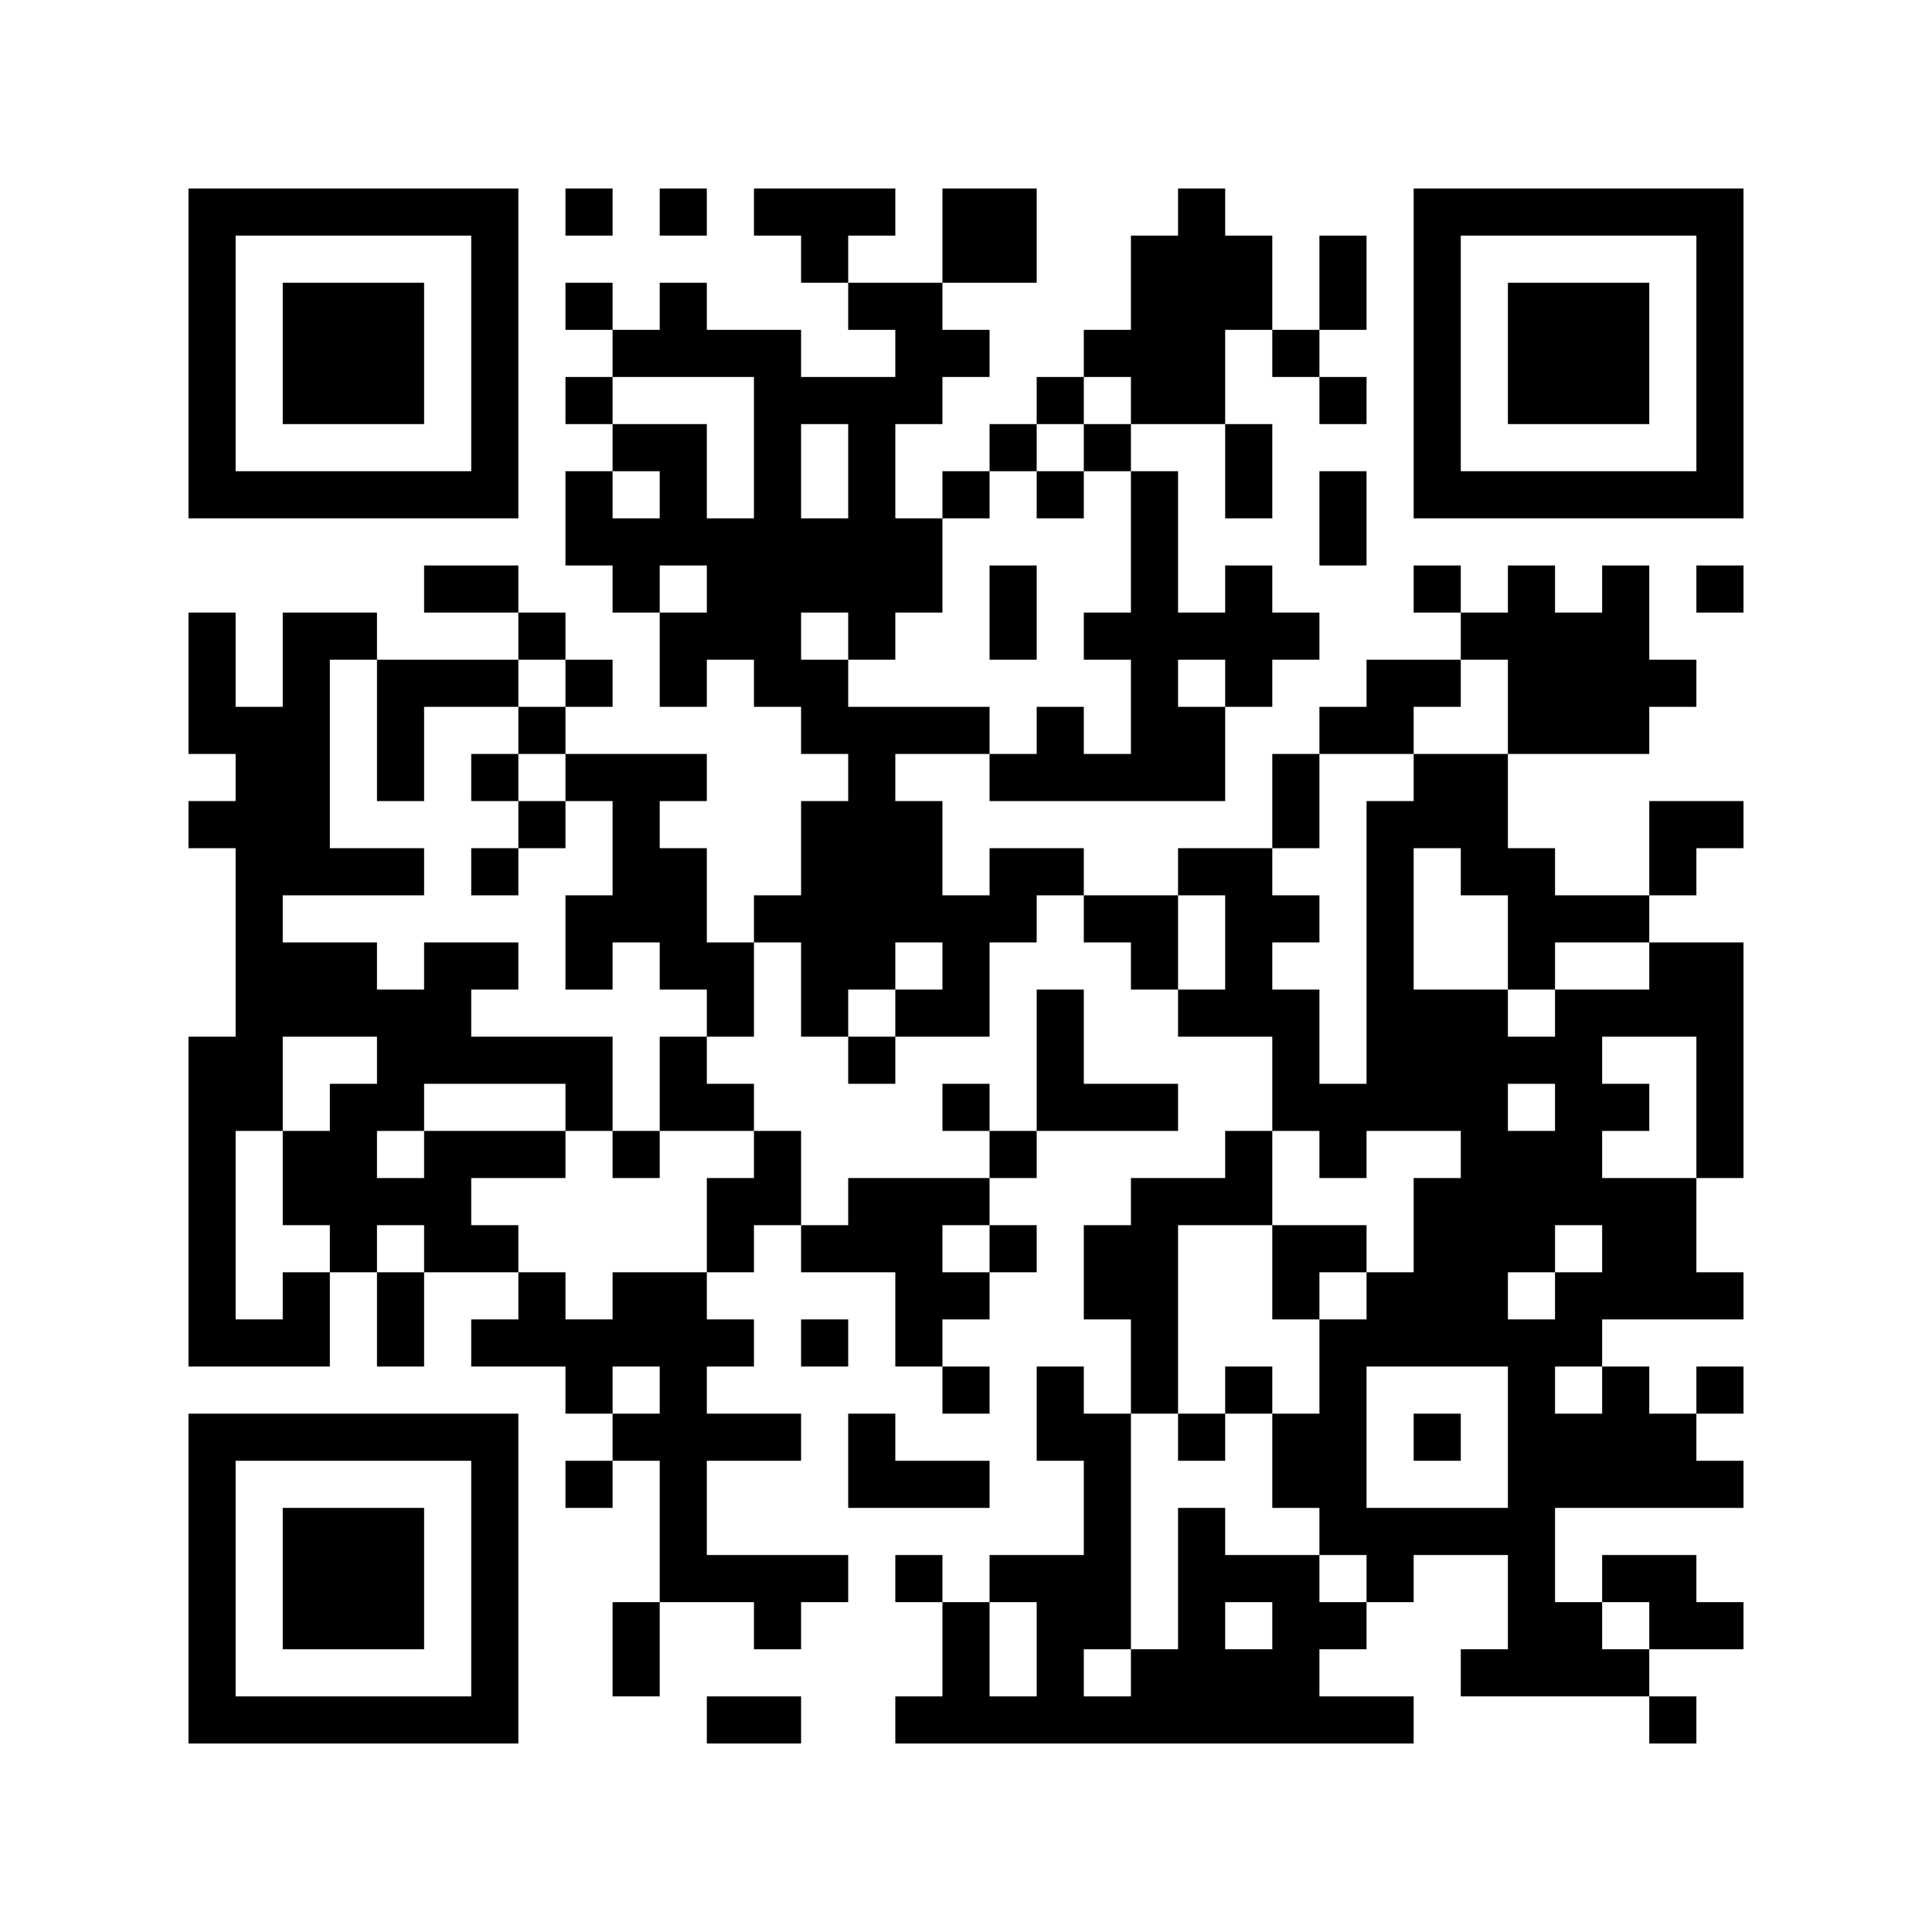
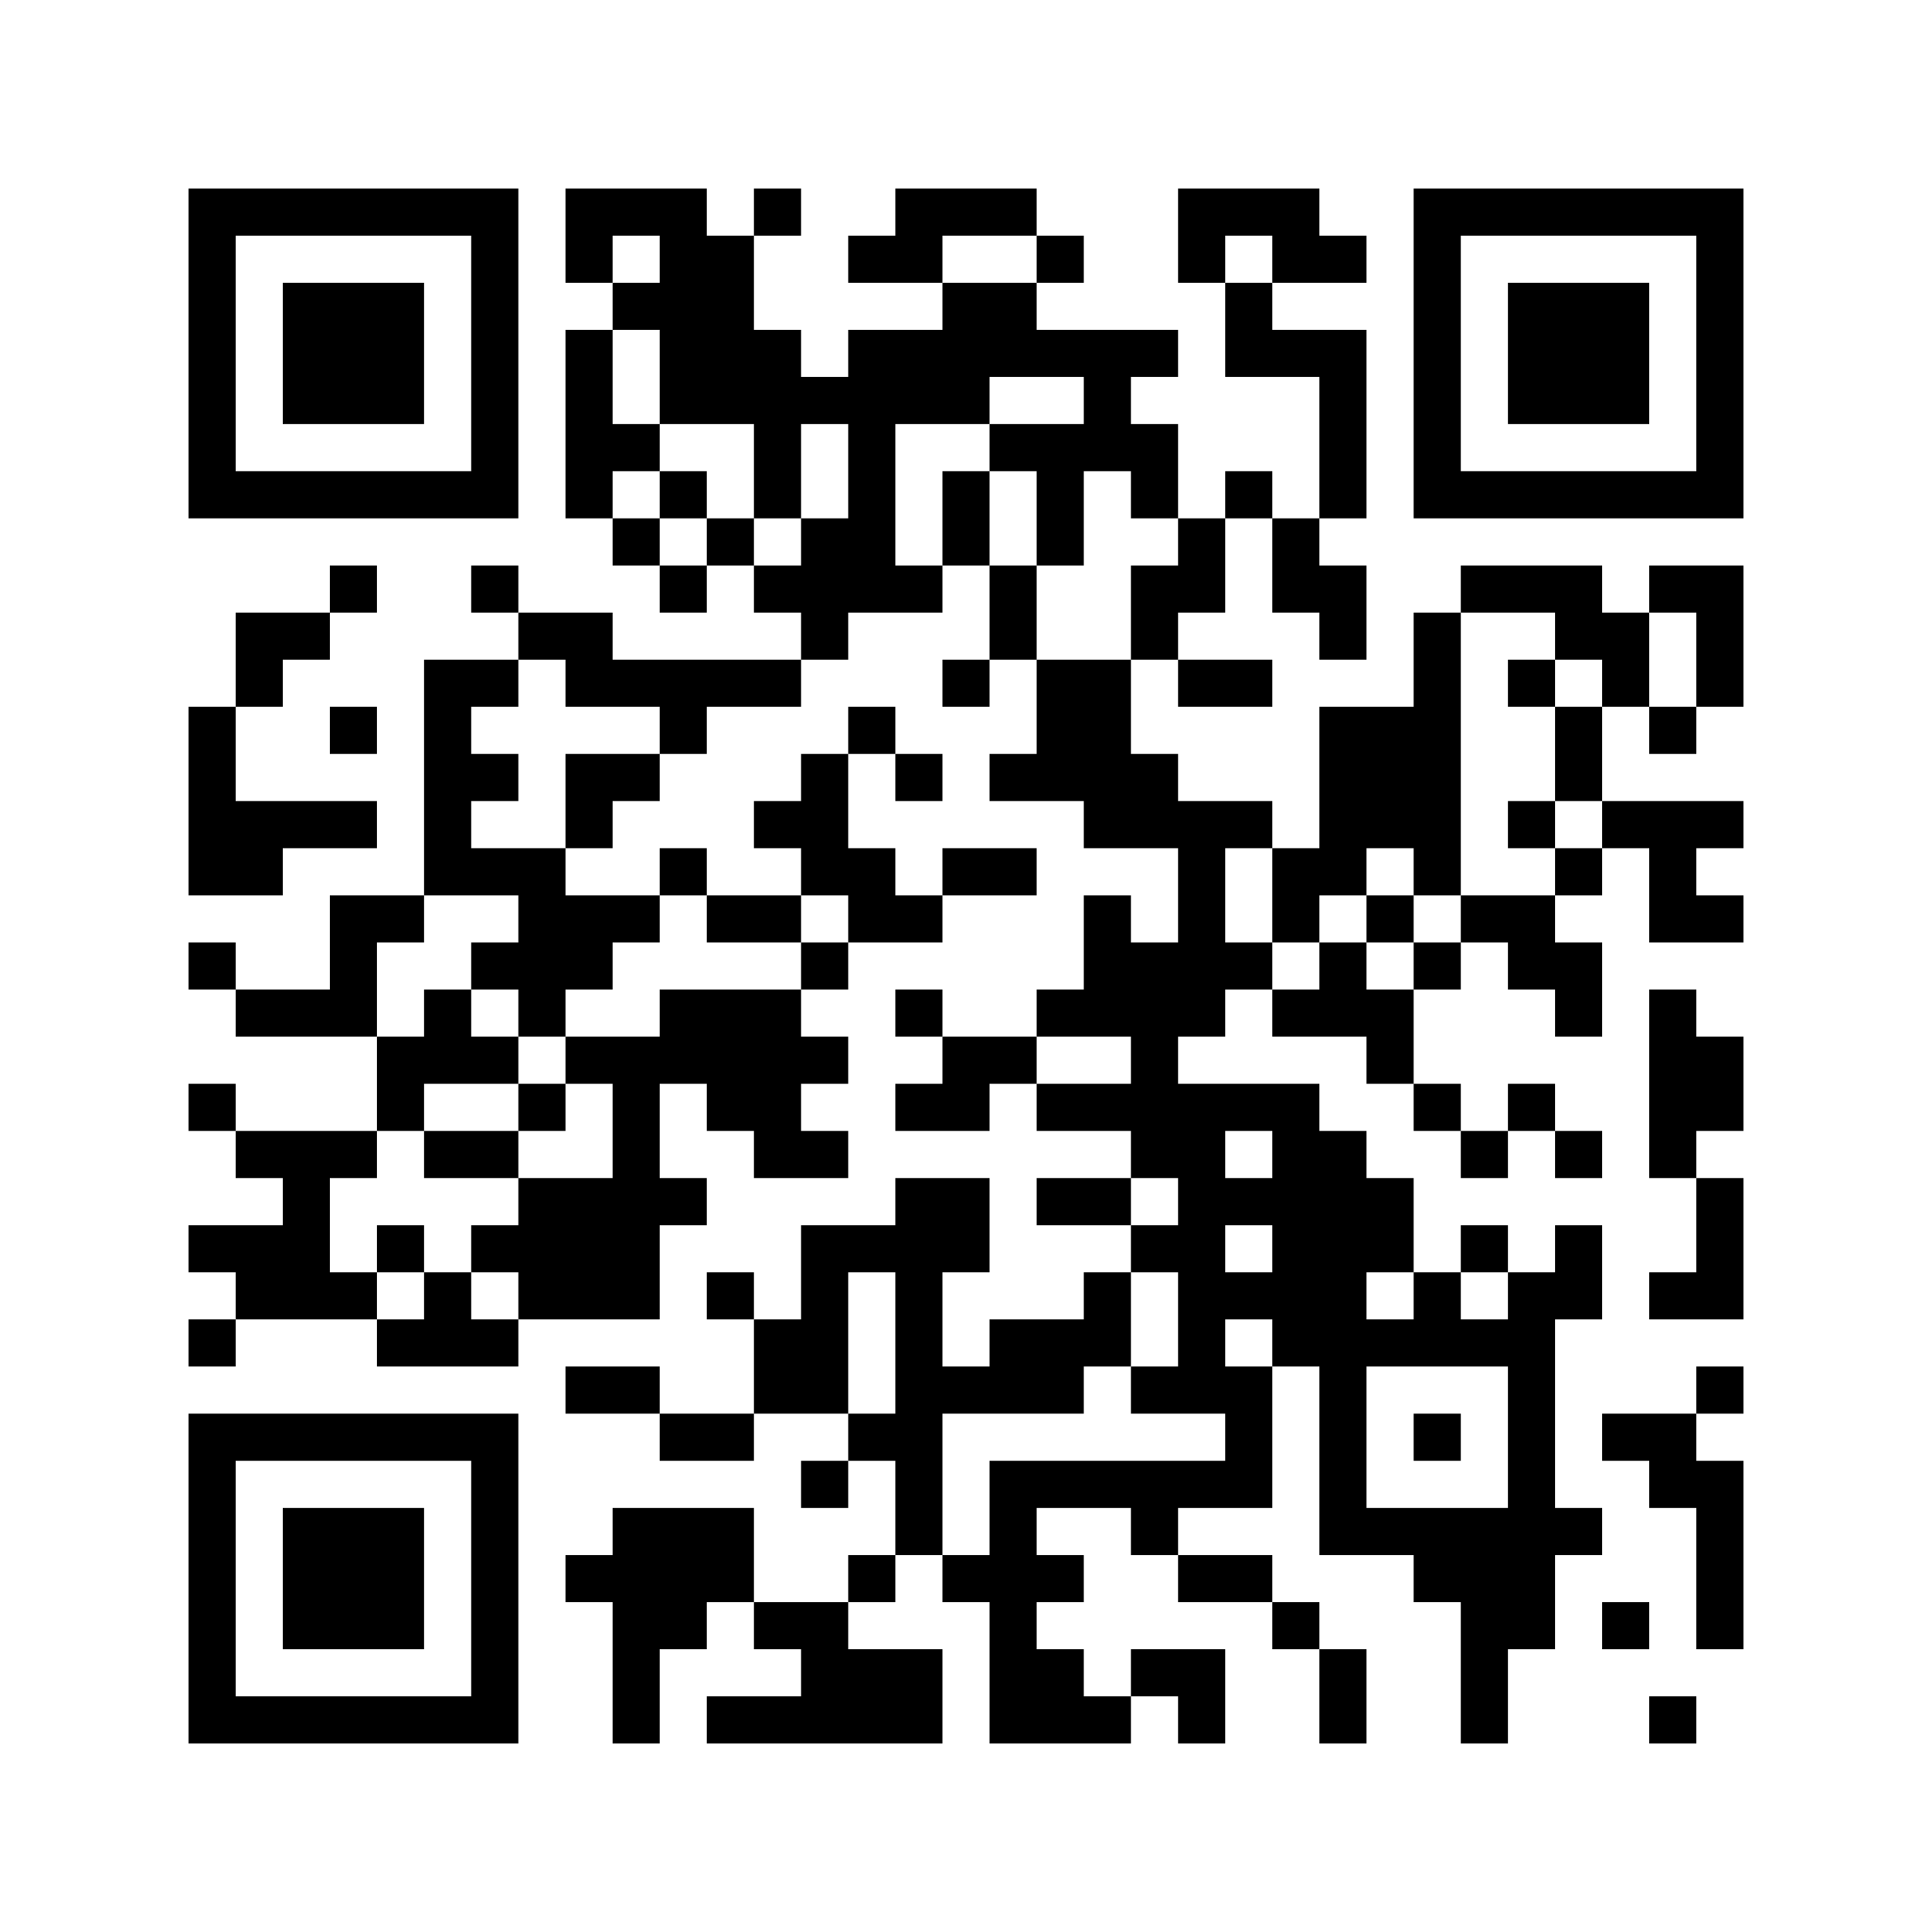
<svg xmlns="http://www.w3.org/2000/svg" height="328" width="328" class="pyqrcode">
-   <path transform="scale(8)" stroke="#000" class="pyqrline" d="M4 4.5h7m1 0h1m1 0h1m1 0h3m1 0h2m3 0h1m4 0h7m-33 1h1m5 0h1m6 0h1m2 0h2m2 0h3m1 0h1m1 0h1m5 0h1m-33 1h1m1 0h3m1 0h1m1 0h1m1 0h1m3 0h2m4 0h3m1 0h1m1 0h1m1 0h3m1 0h1m-33 1h1m1 0h3m1 0h1m2 0h4m2 0h2m2 0h3m1 0h1m2 0h1m1 0h3m1 0h1m-33 1h1m1 0h3m1 0h1m1 0h1m3 0h4m2 0h1m1 0h2m2 0h1m1 0h1m1 0h3m1 0h1m-33 1h1m5 0h1m2 0h2m1 0h1m1 0h1m2 0h1m1 0h1m2 0h1m3 0h1m5 0h1m-33 1h7m1 0h1m1 0h1m1 0h1m1 0h1m1 0h1m1 0h1m1 0h1m1 0h1m1 0h1m1 0h7m-25 1h8m4 0h1m3 0h1m-20 1h2m2 0h1m1 0h5m1 0h1m2 0h1m1 0h1m3 0h1m1 0h1m1 0h1m1 0h1m-33 1h1m1 0h2m3 0h1m2 0h3m1 0h1m2 0h1m1 0h5m3 0h4m-31 1h1m1 0h1m1 0h3m1 0h1m1 0h1m1 0h2m6 0h1m1 0h1m2 0h2m1 0h4m-32 1h3m1 0h1m2 0h1m5 0h4m1 0h1m1 0h2m2 0h2m2 0h3m-30 1h2m1 0h1m1 0h1m1 0h3m3 0h1m2 0h5m1 0h1m2 0h2m-28 1h3m4 0h1m1 0h1m3 0h3m7 0h1m1 0h3m3 0h2m-32 1h4m1 0h1m2 0h2m2 0h3m1 0h2m2 0h2m2 0h1m1 0h2m2 0h1m-31 1h1m6 0h3m1 0h6m1 0h2m1 0h2m1 0h1m2 0h3m-30 1h3m1 0h2m1 0h1m1 0h2m1 0h2m1 0h1m3 0h1m1 0h1m2 0h1m2 0h1m2 0h2m-32 1h5m5 0h1m1 0h1m1 0h2m1 0h1m2 0h3m1 0h3m1 0h4m-33 1h2m2 0h5m1 0h1m3 0h1m3 0h1m4 0h1m1 0h5m2 0h1m-33 1h2m1 0h2m3 0h1m1 0h2m4 0h1m1 0h3m2 0h5m1 0h2m1 0h1m-33 1h1m1 0h2m1 0h3m1 0h1m2 0h1m4 0h1m4 0h1m1 0h1m2 0h3m2 0h1m-33 1h1m1 0h4m5 0h2m1 0h3m3 0h3m3 0h6m-32 1h1m2 0h1m1 0h2m4 0h1m1 0h3m1 0h1m1 0h2m2 0h2m1 0h3m1 0h2m-32 1h1m1 0h1m1 0h1m2 0h1m1 0h2m4 0h2m2 0h2m2 0h1m1 0h3m1 0h4m-33 1h3m1 0h1m1 0h6m1 0h1m1 0h1m4 0h1m3 0h6m-22 1h1m1 0h1m5 0h1m1 0h1m1 0h1m1 0h1m1 0h1m3 0h1m1 0h1m1 0h1m-33 1h7m2 0h4m1 0h1m3 0h2m1 0h1m1 0h2m1 0h1m1 0h4m-32 1h1m5 0h1m1 0h1m1 0h1m3 0h3m2 0h1m3 0h2m3 0h5m-33 1h1m1 0h3m1 0h1m3 0h1m8 0h1m1 0h1m2 0h5m-29 1h1m1 0h3m1 0h1m3 0h4m1 0h1m1 0h3m1 0h3m1 0h1m2 0h1m1 0h2m-32 1h1m1 0h3m1 0h1m2 0h1m2 0h1m3 0h1m1 0h2m1 0h1m1 0h2m3 0h2m1 0h2m-33 1h1m5 0h1m2 0h1m6 0h1m1 0h1m1 0h4m3 0h4m-31 1h7m4 0h2m2 0h11m5 0h1" />
+   <path transform="scale(8)" stroke="#000" class="pyqrline" d="M4 4.5h7m1 0h3m1 0h1m2 0h3m3 0h3m2 0h7m-33 1h1m5 0h1m1 0h1m1 0h2m2 0h2m2 0h1m2 0h1m1 0h2m1 0h1m5 0h1m-33 1h1m1 0h3m1 0h1m2 0h3m4 0h2m4 0h1m3 0h1m1 0h3m1 0h1m-33 1h1m1 0h3m1 0h1m1 0h1m1 0h3m1 0h7m1 0h3m1 0h1m1 0h3m1 0h1m-33 1h1m1 0h3m1 0h1m1 0h1m1 0h7m2 0h1m4 0h1m1 0h1m1 0h3m1 0h1m-33 1h1m5 0h1m1 0h2m2 0h1m1 0h1m2 0h4m3 0h1m1 0h1m5 0h1m-33 1h7m1 0h1m1 0h1m1 0h1m1 0h1m1 0h1m1 0h1m1 0h1m1 0h1m1 0h1m1 0h7m-24 1h1m1 0h1m1 0h2m1 0h1m1 0h1m2 0h1m1 0h1m-21 1h1m2 0h1m3 0h1m1 0h4m1 0h1m2 0h2m1 0h2m2 0h3m1 0h2m-32 1h2m4 0h2m4 0h1m3 0h1m2 0h1m3 0h1m1 0h1m2 0h2m1 0h1m-32 1h1m3 0h2m1 0h5m3 0h1m1 0h2m1 0h2m3 0h1m1 0h1m1 0h1m1 0h1m-33 1h1m2 0h1m1 0h1m4 0h1m3 0h1m3 0h2m4 0h3m2 0h1m1 0h1m-32 1h1m4 0h2m1 0h2m3 0h1m1 0h1m1 0h4m3 0h3m2 0h1m-30 1h4m1 0h1m2 0h1m3 0h2m5 0h4m1 0h3m1 0h1m1 0h3m-33 1h2m3 0h3m2 0h1m2 0h2m1 0h2m3 0h1m1 0h2m1 0h1m2 0h1m1 0h1m-29 1h2m2 0h3m1 0h2m1 0h2m3 0h1m1 0h1m1 0h1m1 0h1m1 0h2m2 0h2m-33 1h1m2 0h1m2 0h3m4 0h1m5 0h4m1 0h1m1 0h1m1 0h2m-29 1h3m1 0h1m1 0h1m2 0h3m2 0h1m2 0h4m1 0h3m3 0h1m1 0h1m-28 1h3m1 0h6m2 0h2m2 0h1m4 0h1m5 0h2m-33 1h1m3 0h1m2 0h1m1 0h1m1 0h2m2 0h2m1 0h6m2 0h1m1 0h1m2 0h2m-32 1h3m1 0h2m2 0h1m2 0h2m6 0h2m1 0h2m2 0h1m1 0h1m1 0h1m-30 1h1m4 0h4m4 0h2m1 0h2m1 0h5m6 0h1m-33 1h3m1 0h1m1 0h4m3 0h4m3 0h2m1 0h3m1 0h1m1 0h1m2 0h1m-32 1h3m1 0h1m1 0h3m1 0h1m1 0h1m1 0h1m3 0h1m1 0h4m1 0h1m1 0h2m1 0h2m-33 1h1m3 0h3m5 0h2m1 0h1m1 0h3m1 0h1m1 0h6m-21 1h2m2 0h2m1 0h4m1 0h3m1 0h1m3 0h1m3 0h1m-33 1h7m3 0h2m2 0h2m6 0h1m1 0h1m1 0h1m1 0h1m1 0h2m-32 1h1m5 0h1m6 0h1m1 0h1m1 0h6m1 0h1m3 0h1m2 0h2m-33 1h1m1 0h3m1 0h1m2 0h3m3 0h1m1 0h1m2 0h1m3 0h6m2 0h1m-33 1h1m1 0h3m1 0h1m1 0h4m2 0h1m1 0h3m2 0h2m3 0h3m3 0h1m-33 1h1m1 0h3m1 0h1m2 0h2m1 0h2m3 0h1m5 0h1m3 0h2m1 0h1m1 0h1m-33 1h1m5 0h1m2 0h1m3 0h3m1 0h2m1 0h2m2 0h1m2 0h1m-28 1h7m2 0h1m1 0h5m1 0h3m1 0h1m2 0h1m2 0h1m3 0h1" />
</svg>
